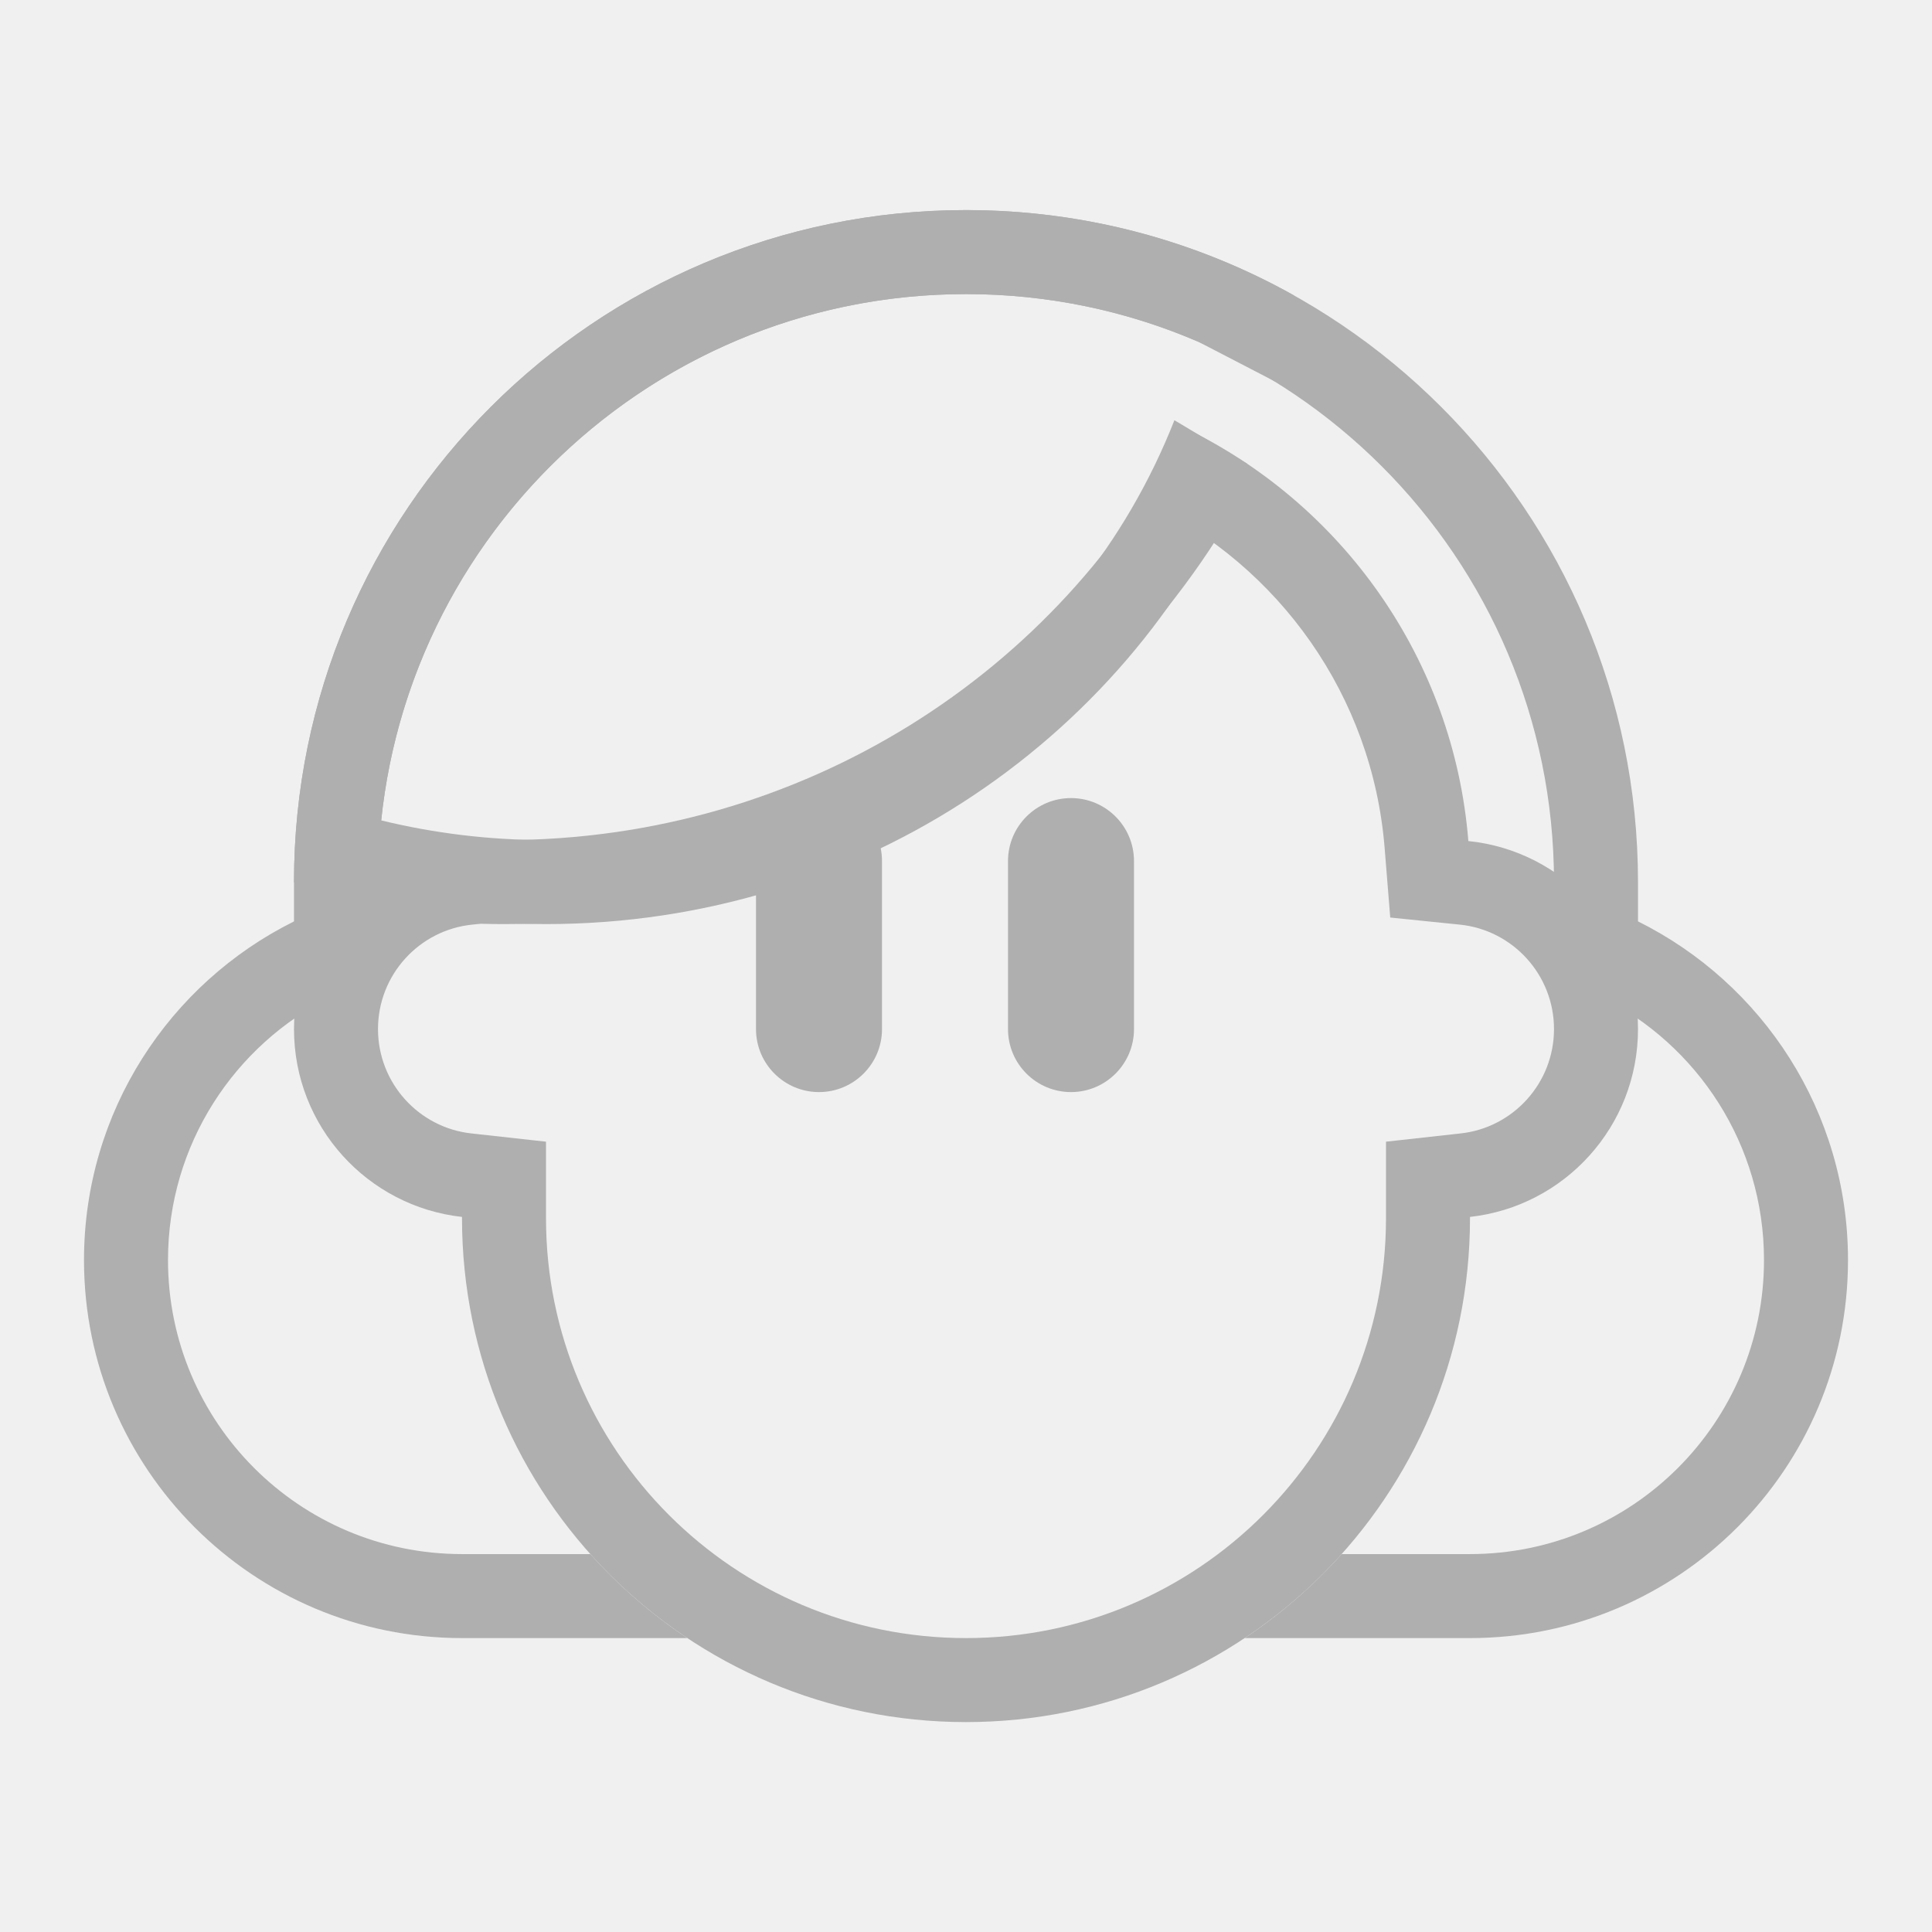
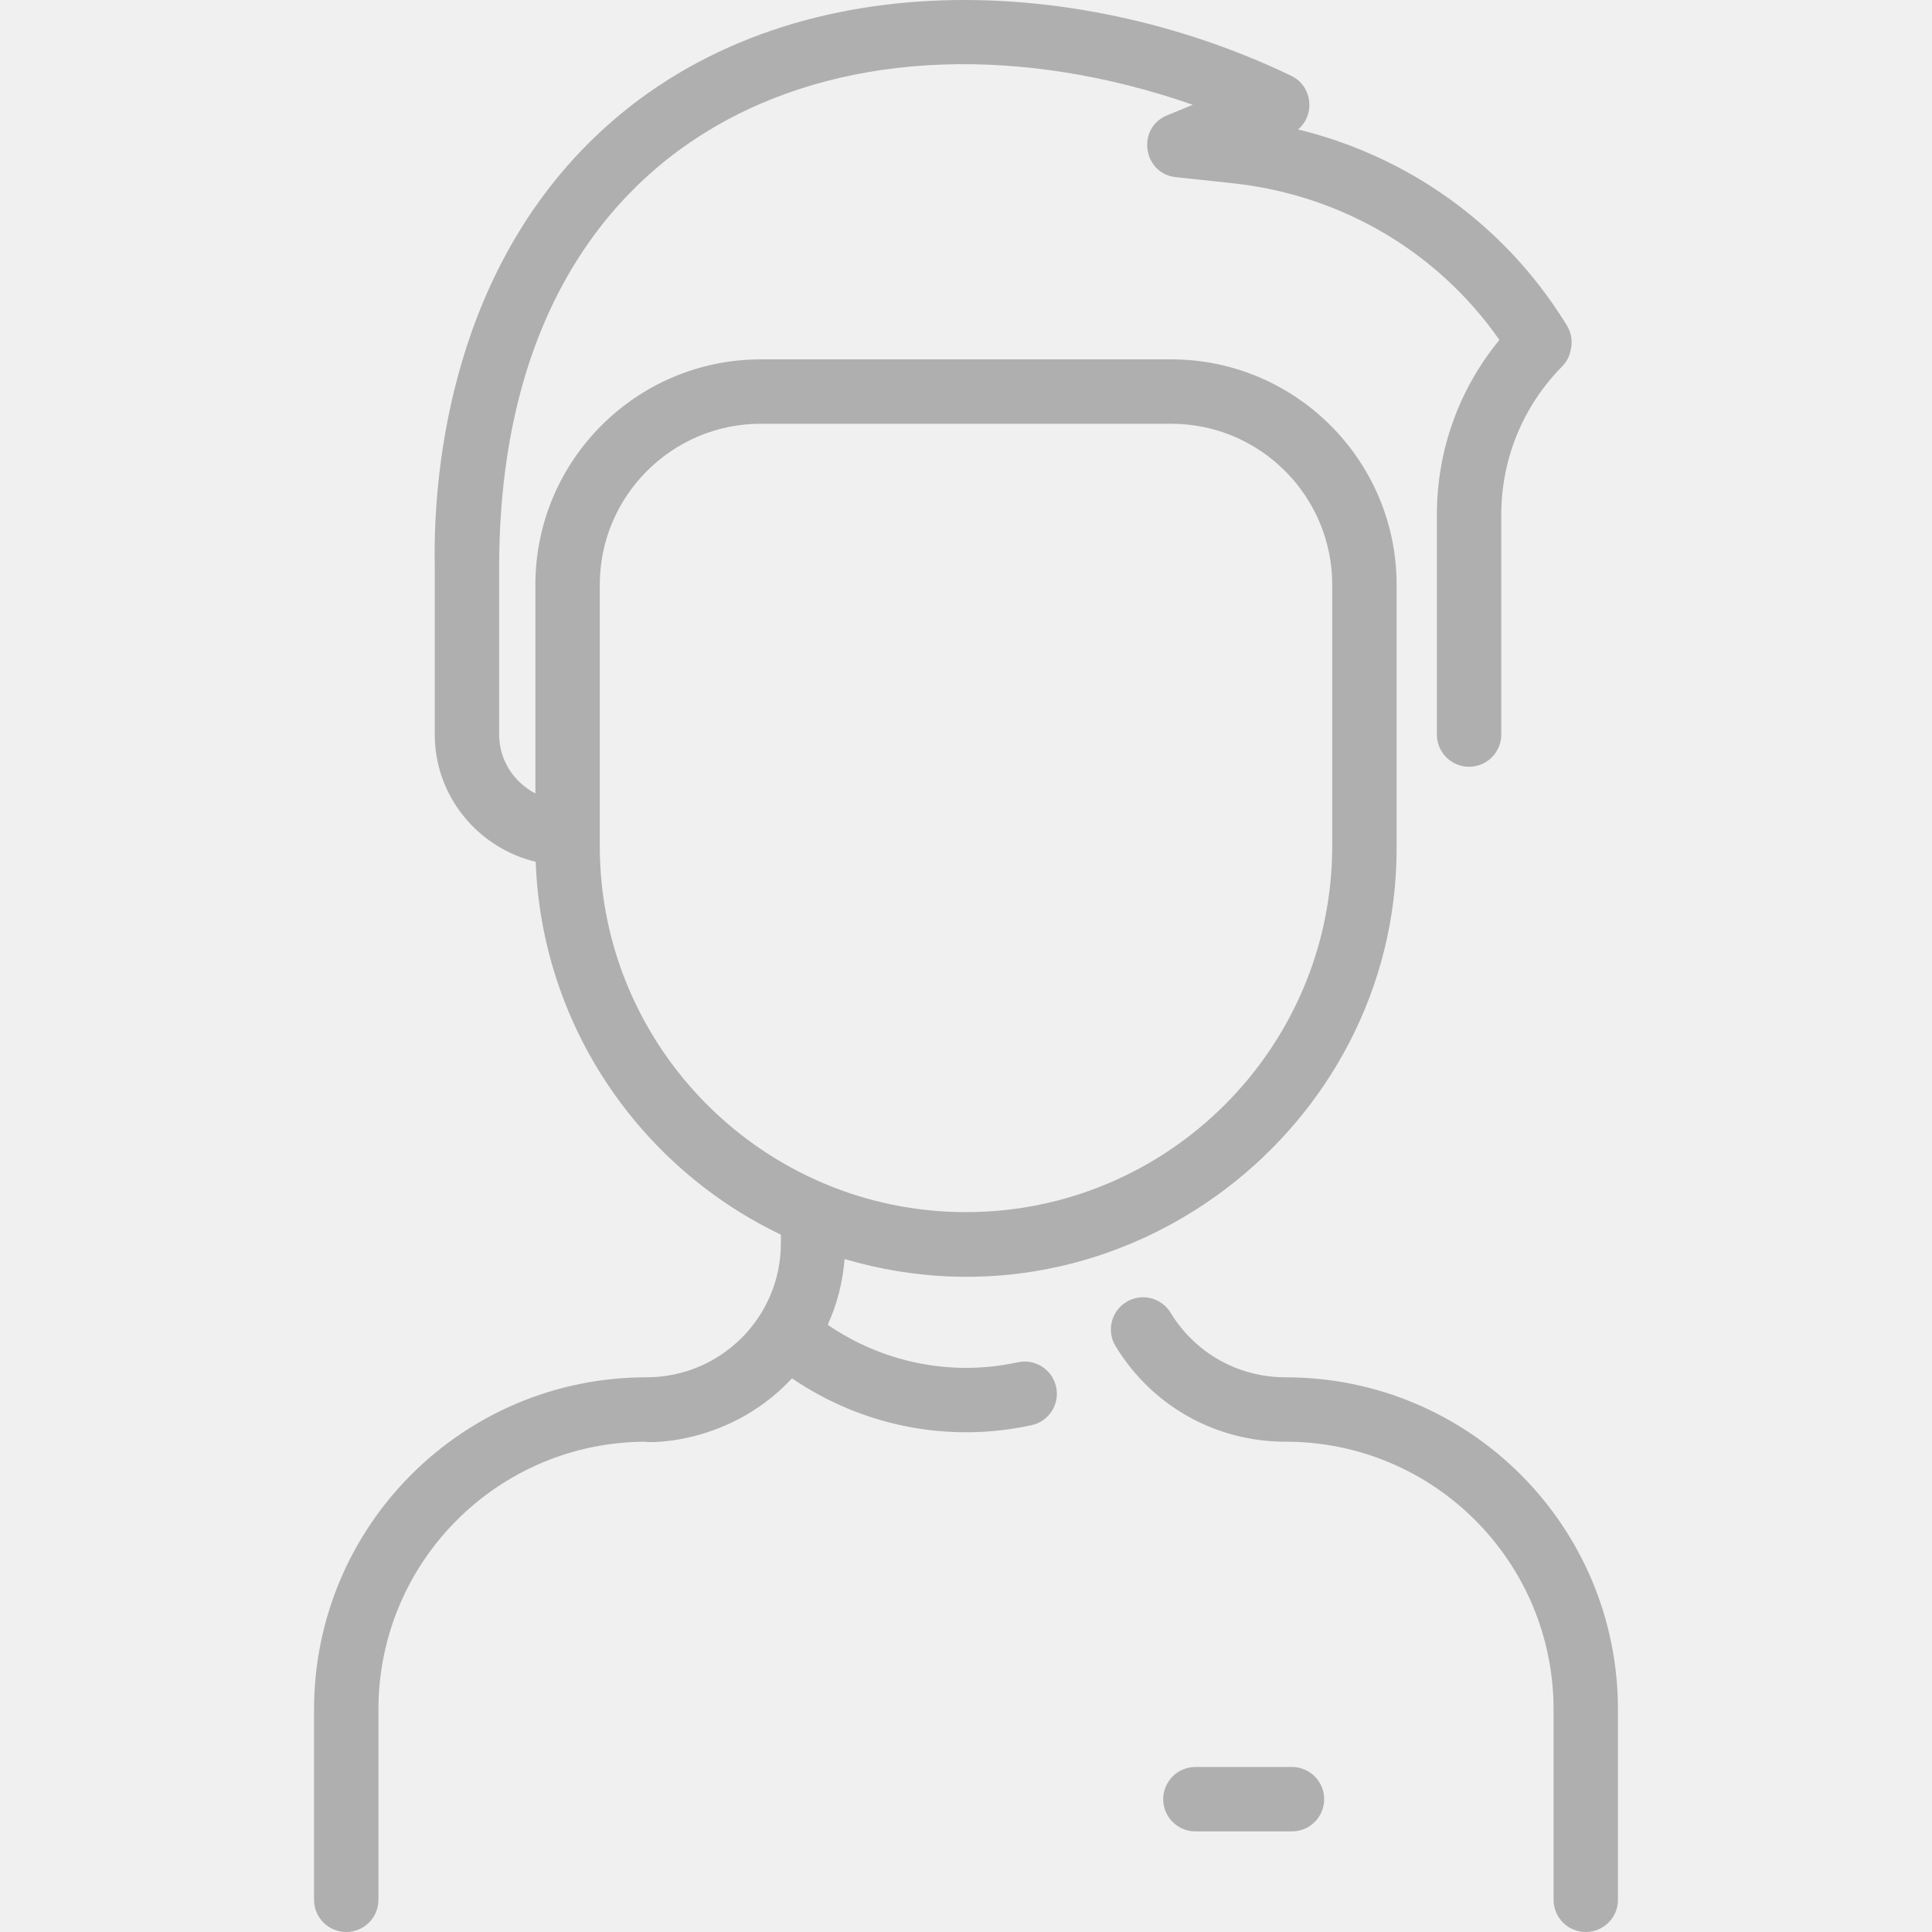
- <svg xmlns="http://www.w3.org/2000/svg" width="46" height="46" viewBox="0 0 46 46" fill="none">
-   <path fill-rule="evenodd" clip-rule="evenodd" d="M7.89 23.729L9 23.177V21.938V21.002C9 13.27 15.268 7.002 23 7.002C30.732 7.002 37 13.27 37 21.002V21.938V23.177L38.11 23.729C40.42 24.876 42 27.256 42 30.002C42 33.868 38.866 37.002 35 37.002H31.944C31.264 37.762 30.488 38.435 29.636 39.002H35C39.971 39.002 44 34.972 44 30.002C44 26.468 41.963 23.41 39 21.938V21.002C39 12.165 31.837 5.002 23 5.002C14.163 5.002 7 12.165 7 21.002V21.938C4.037 23.41 2 26.468 2 30.002C2 34.972 6.029 39.002 11 39.002H16.364C15.512 38.435 14.736 37.762 14.056 37.002H11C7.134 37.002 4 33.868 4 30.002C4 27.256 5.58 24.876 7.89 23.729Z" fill="#AFAFAF" />
-   <mask id="path-2-inside-1" fill="white">
-     <path fill-rule="evenodd" clip-rule="evenodd" d="M11.043 19.977C11.042 19.993 11.04 20.009 11.039 20.025C8.77 20.256 7 22.172 7 24.502C7 26.818 8.75 28.726 11 28.974V29.002C11 35.629 16.373 41.002 23 41.002C29.627 41.002 35 35.629 35 29.002V28.974C37.25 28.726 39 26.818 39 24.502C39 22.172 37.23 20.256 34.961 20.025C34.61 15.673 31.937 11.976 28.182 10.175C25.257 15.994 19.11 20.002 12 20.002C11.679 20.002 11.36 19.994 11.043 19.977Z" />
-   </mask>
-   <path d="M11.039 20.025L11.242 22.015L12.899 21.846L13.033 20.186L11.039 20.025ZM11.043 19.977L11.145 17.98L9.213 17.882L9.05 19.809L11.043 19.977ZM11 28.974H13V27.183L11.22 26.986L11 28.974ZM35 28.974L34.78 26.986L33 27.183V28.974H35ZM34.961 20.025L32.967 20.186L33.101 21.846L34.758 22.015L34.961 20.025ZM28.182 10.175L29.047 8.372L27.276 7.523L26.395 9.277L28.182 10.175ZM13.033 20.186C13.034 20.173 13.035 20.16 13.036 20.146L9.05 19.809C9.049 19.827 9.047 19.846 9.046 19.865L13.033 20.186ZM9 24.502C9 23.209 9.983 22.143 11.242 22.015L10.837 18.035C7.557 18.369 5 21.136 5 24.502H9ZM11.22 26.986C9.972 26.849 9 25.787 9 24.502H5C5 27.849 7.528 30.603 10.78 30.962L11.22 26.986ZM13 29.002V28.974H9V29.002H13ZM23 39.002C17.477 39.002 13 34.525 13 29.002H9C9 36.734 15.268 43.002 23 43.002V39.002ZM33 29.002C33 34.525 28.523 39.002 23 39.002V43.002C30.732 43.002 37 36.734 37 29.002H33ZM33 28.974V29.002H37V28.974H33ZM37 24.502C37 25.787 36.028 26.849 34.78 26.986L35.22 30.962C38.472 30.603 41 27.849 41 24.502H37ZM34.758 22.015C36.017 22.143 37 23.209 37 24.502H41C41 21.136 38.443 18.369 35.163 18.035L34.758 22.015ZM27.317 11.979C30.451 13.481 32.676 16.565 32.967 20.186L36.954 19.865C36.545 14.781 33.424 10.471 29.047 8.372L27.317 11.979ZM26.395 9.277C23.807 14.426 18.347 18.002 12 18.002V22.002C19.873 22.002 26.708 17.562 29.969 11.073L26.395 9.277ZM12 18.002C11.713 18.002 11.428 17.994 11.145 17.98L10.941 21.975C11.292 21.993 11.645 22.002 12 22.002V18.002Z" fill="#AFAFAF" mask="url(#path-2-inside-1)" />
-   <path d="M18 20.502C18 19.674 18.672 19.002 19.5 19.002C20.328 19.002 21 19.674 21 20.502V24.502C21 25.33 20.328 26.002 19.5 26.002C18.672 26.002 18 25.33 18 24.502V20.502Z" fill="#AFAFAF" />
-   <path d="M24 20.502C24 19.674 24.672 19.002 25.5 19.002C26.328 19.002 27 19.674 27 20.502V24.502C27 25.33 26.328 26.002 25.5 26.002C24.672 26.002 24 25.33 24 24.502V20.502Z" fill="#AFAFAF" />
-   <path fill-rule="evenodd" clip-rule="evenodd" d="M13 20.002C11.644 20.002 10.33 19.839 9.076 19.533C9.81 12.491 15.764 7.002 23 7.002C24.977 7.002 26.854 7.41 28.555 8.147C28.555 8.148 28.555 8.148 28.555 8.149L30.374 9.092C30.561 8.422 30.708 7.736 30.813 7.036C28.502 5.74 25.837 5.002 23 5.002C14.163 5.002 7 12.165 7 21.002V21.006C8.877 21.651 10.896 22.002 13 22.002C20.562 22.002 27.035 17.468 29.7 11.044L27.962 10.005C25.678 15.825 19.866 20.002 13 20.002Z" fill="#AFAFAF" />
+ <svg xmlns="http://www.w3.org/2000/svg" viewBox="0 0 480.063 480.063" xml:space="preserve" class="">
+   <g>
+     <link type="text/css" rel="stylesheet" id="dark-mode-custom-link" />
+     <link type="text/css" rel="stylesheet" id="dark-mode-general-link" />
+     <style lang="en" type="text/css" id="dark-mode-custom-style" />
+     <style lang="en" type="text/css" id="dark-mode-native-style" />
+     <path d="m402.032 424.806v47.257c0 4.418-3.582 8-8 8s-8-3.582-8-8v-47.257c0-36.795-29.775-66.572-66.573-66.571-17.411 0-33.208-8.87-42.259-23.728-2.298-3.773-1.103-8.696 2.671-10.994 3.773-2.299 8.695-1.103 10.994 2.671 6.122 10.051 16.811 16.051 28.594 16.051 45.637-.002 82.573 36.93 82.573 82.571zm-139.606-80.193c.941 4.317-1.796 8.579-6.113 9.52-21.054 4.587-42.467-.005-59.516-11.642-16.878 18.087-39.176 15.744-36.191 15.744-36.795-.001-66.573 29.773-66.573 66.571v47.257c0 4.418-3.582 8-8 8s-8-3.582-8-8v-47.257c0-45.636 36.929-82.571 82.571-82.571 18.462 0 33.429-14.875 33.429-33.342v-2.107c-34.919-16.697-59.429-51.784-60.923-92.643-14.37-3.455-25.077-16.317-25.077-31.62v-41.473c-.437-20.3 2.577-71.143 39.648-106.877 45.775-44.126 119.183-41.323 173.161-15.338 5.261 2.535 6.06 9.643 1.691 13.324 27.345 6.67 50.925 23.48 66.074 47.538.782 1.239 2.214 3.184 1.84 6.287-.232 1.931-.807 3.565-2.295 5.075-9.75 9.888-15.119 22.991-15.119 36.896v54.57c0 4.418-3.582 8-8 8s-8-3.582-8-8v-54.57c0-16.037 5.479-31.259 15.542-43.487-15.338-21.936-39.268-36.044-66.332-38.942l-14.061-1.506c-8.222-.88-9.835-12.207-2.194-15.352l6.395-2.633c-83.286-29.035-172.351 3.226-172.351 114.928v41.56c0 6.348 3.656 11.865 9 14.636v-51.863c0-30.878 25.122-56 56-56h102c30.878 0 56 25.12 56 55.997v65.503c0 69.574-67.988 122.42-137.17 102.053-.45 5.708-1.871 11.216-4.186 16.336 13.458 9.242 30.453 12.97 47.23 9.314 4.317-.94 8.579 1.797 9.52 6.114zm-22.394-43.425c50.178 0 91-40.822 91-91v-64.895c0-22.054-17.944-39.997-40-39.997h-102c-22.056 0-40 17.944-40 40v64.892c0 50.178 40.822 91 91 91zm81 137.875h-24c-4.418 0-8 3.582-8 8s3.582 8 8 8h24c4.418 0 8-3.582 8-8s-3.582-8-8-8z" fill="#afafaf" data-original="#000000" style="" />
+   </g>
</svg>
